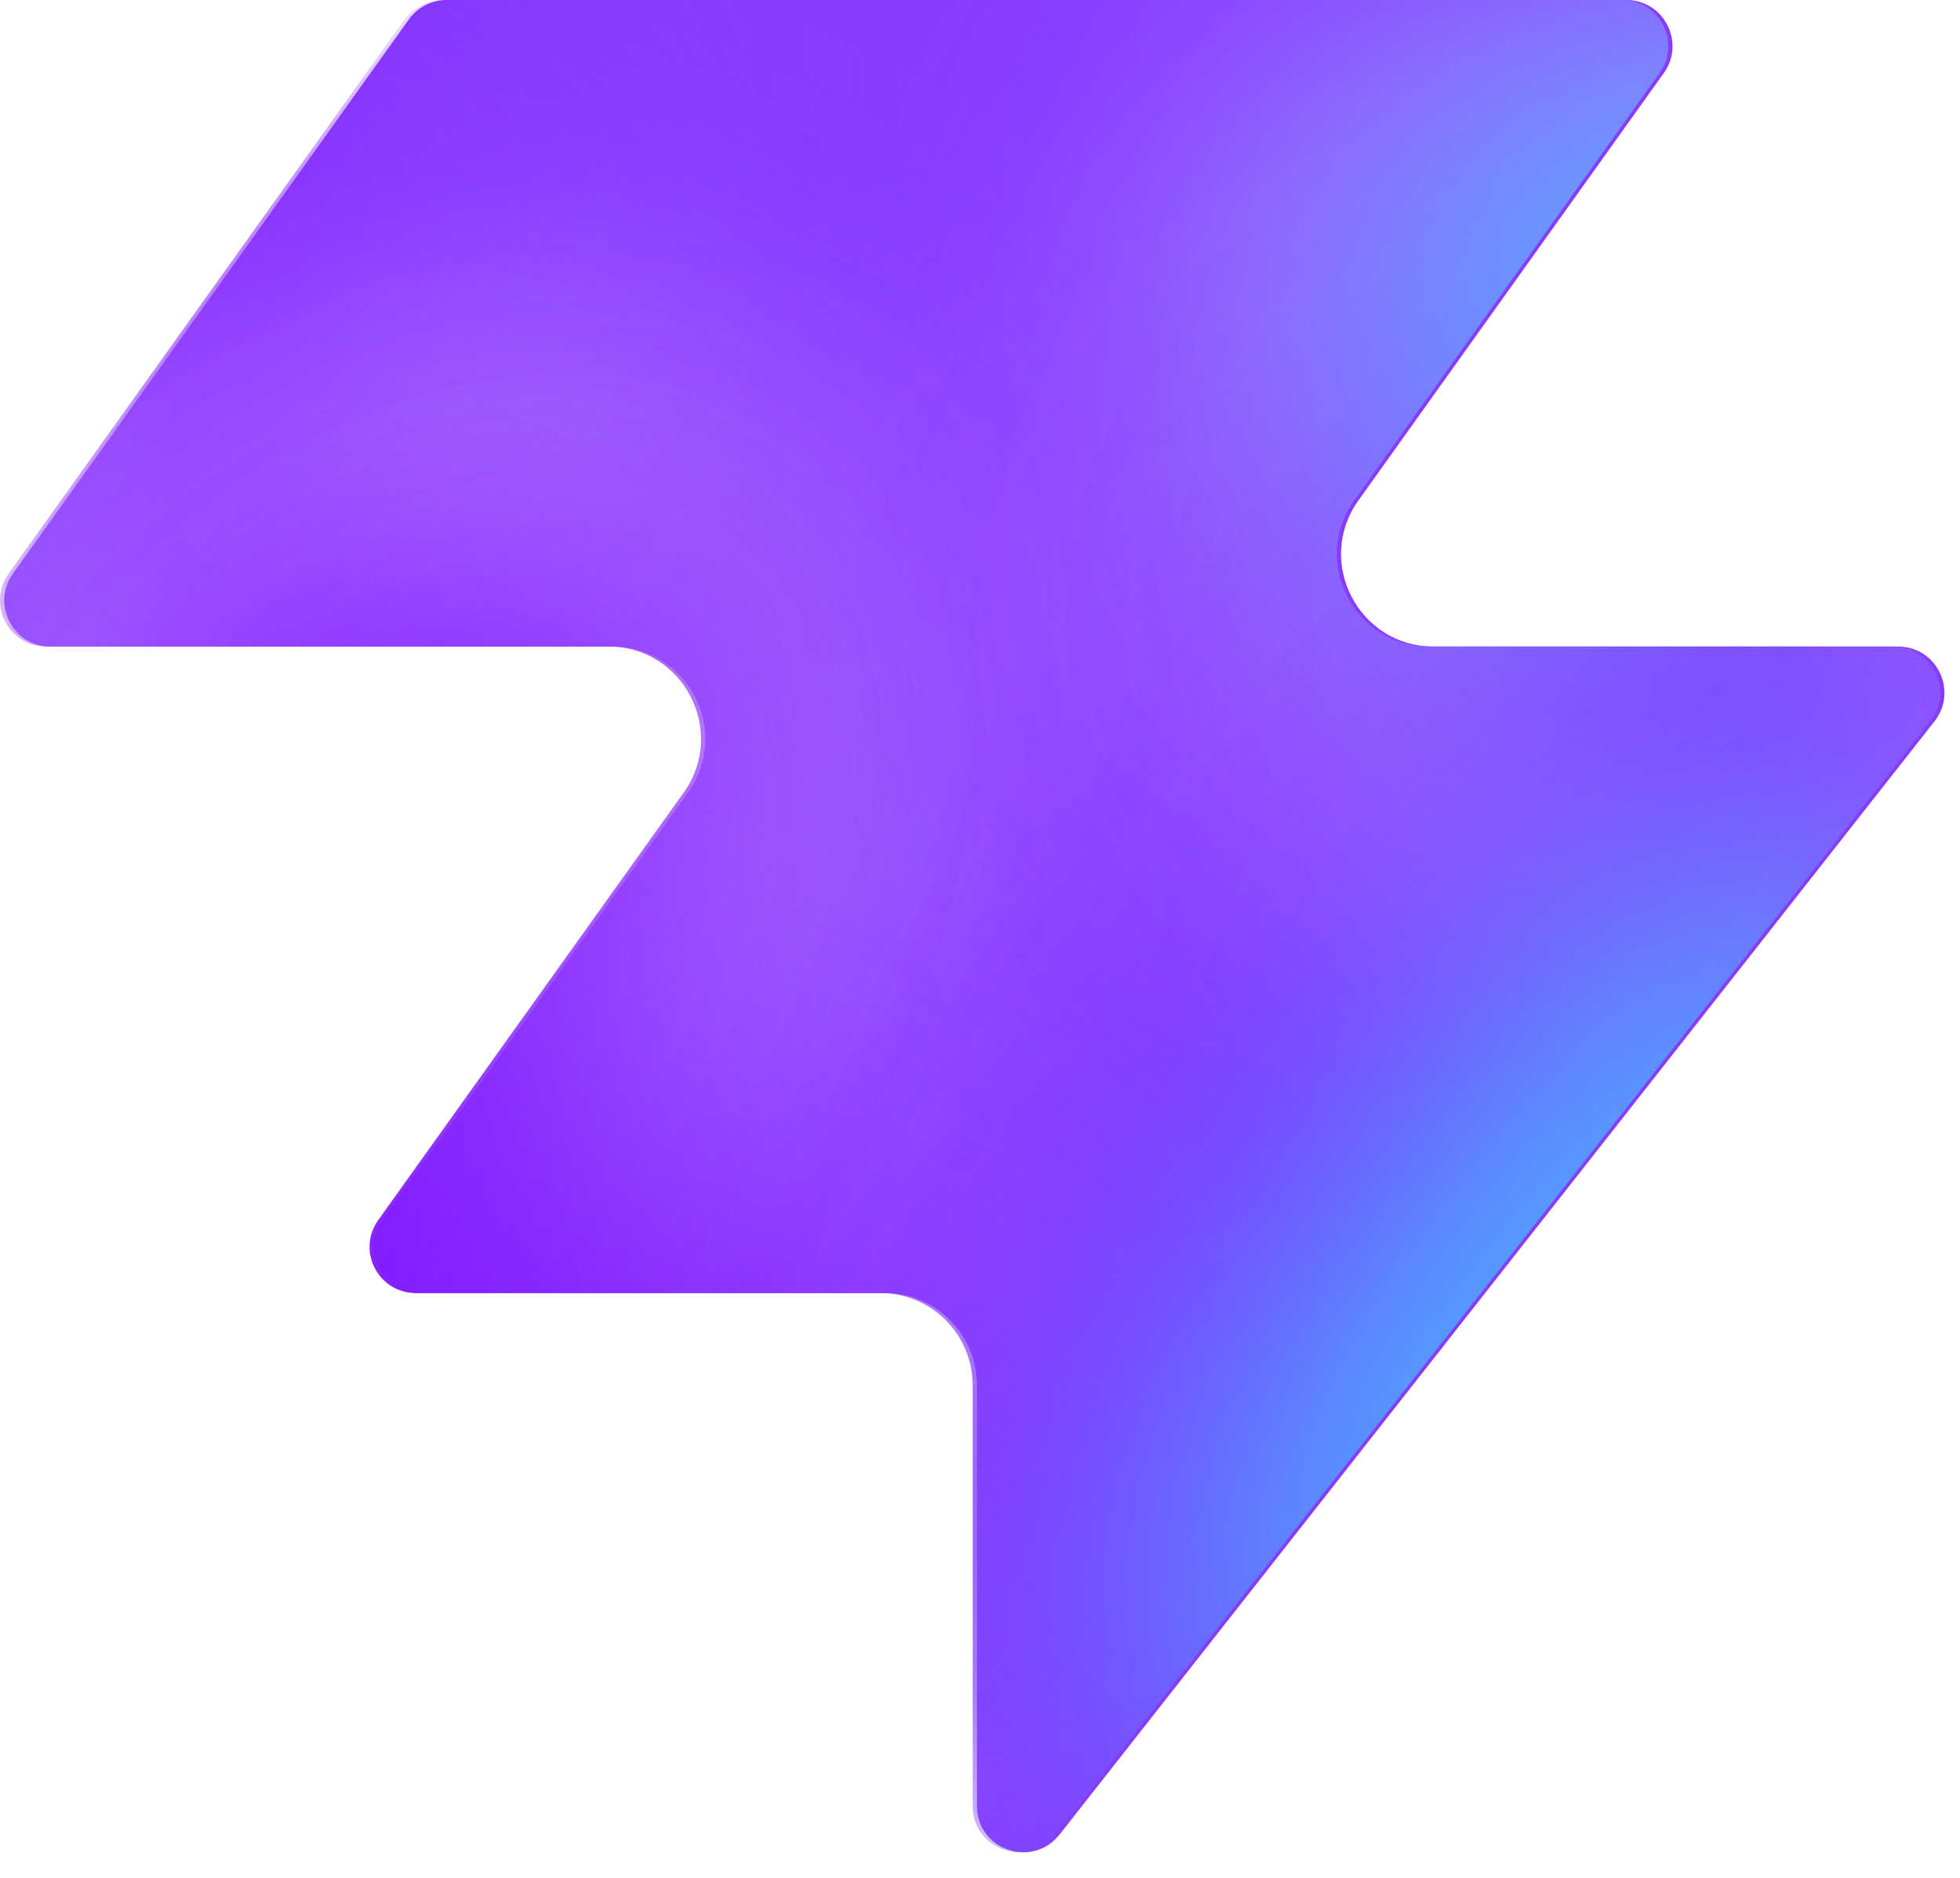
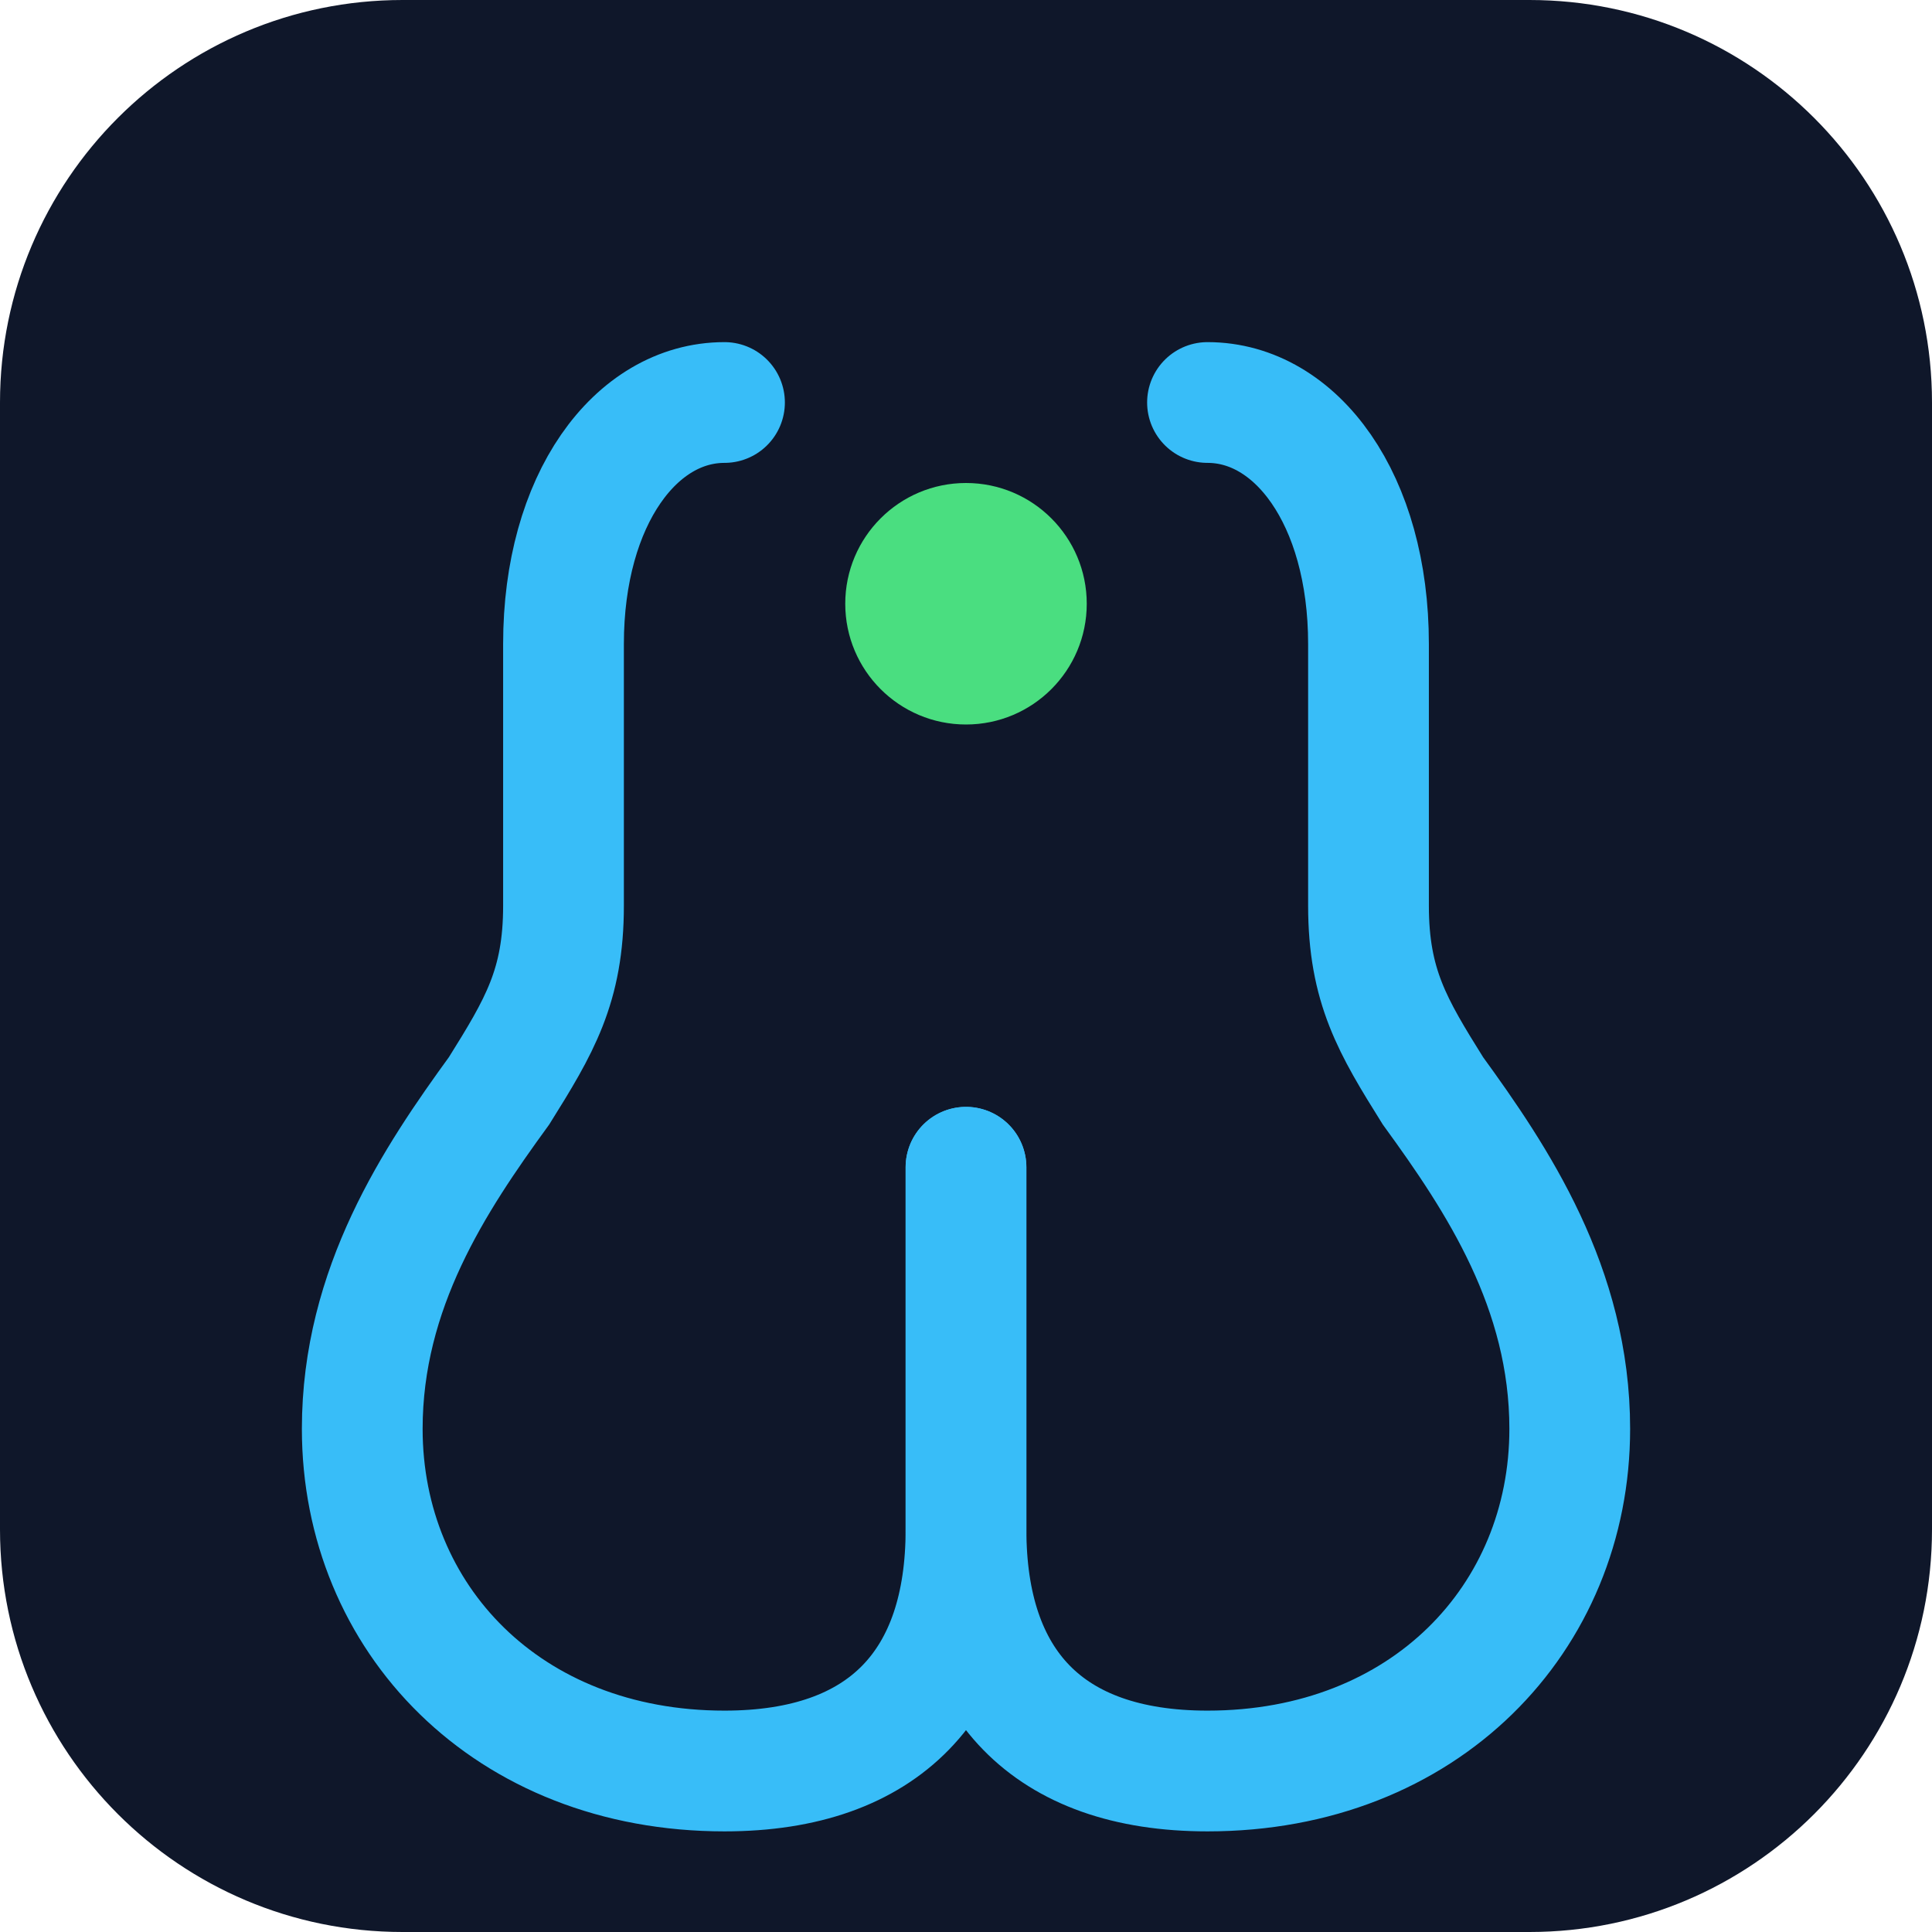
- <svg xmlns="http://www.w3.org/2000/svg" width="48" height="46" fill="none" viewBox="0 0 48 46">
-   <path fill="#863bff" d="M25.946 44.938c-.664.845-2.021.375-2.021-.698V33.937a2.26 2.26 0 0 0-2.262-2.262H10.287c-.92 0-1.456-1.04-.92-1.788l7.48-10.471c1.07-1.497 0-3.578-1.842-3.578H1.237c-.92 0-1.456-1.04-.92-1.788L10.013.474c.214-.297.556-.474.92-.474h28.894c.92 0 1.456 1.04.92 1.788l-7.48 10.471c-1.07 1.498 0 3.579 1.842 3.579h11.377c.943 0 1.473 1.088.89 1.83L25.947 44.94z" style="fill:#863bff;fill:color(display-p3 .525 .23 1);fill-opacity:1" />
-   <mask id="a" width="48" height="46" x="0" y="0" maskUnits="userSpaceOnUse" style="mask-type:alpha">
-     <path fill="#000" d="M25.842 44.938c-.664.844-2.021.375-2.021-.698V33.937a2.26 2.26 0 0 0-2.262-2.262H10.183c-.92 0-1.456-1.04-.92-1.788l7.48-10.471c1.07-1.498 0-3.579-1.842-3.579H1.133c-.92 0-1.456-1.04-.92-1.787L9.91.473c.214-.297.556-.474.92-.474h28.894c.92 0 1.456 1.04.92 1.788l-7.48 10.471c-1.07 1.498 0 3.578 1.842 3.578h11.377c.943 0 1.473 1.088.89 1.832L25.843 44.94z" style="fill:#000;fill-opacity:1" />
-   </mask>
-   <g mask="url(#a)">
-     <g filter="url(#b)">
-       <ellipse cx="5.508" cy="14.704" fill="#ede6ff" rx="5.508" ry="14.704" style="fill:#ede6ff;fill:color(display-p3 .927 .903 1);fill-opacity:1" transform="matrix(.00324 1 1 -.00324 -4.47 31.516)" />
-     </g>
-     <g filter="url(#c)">
-       <ellipse cx="10.399" cy="29.851" fill="#ede6ff" rx="10.399" ry="29.851" style="fill:#ede6ff;fill:color(display-p3 .927 .903 1);fill-opacity:1" transform="matrix(.00324 1 1 -.00324 -39.328 7.883)" />
-     </g>
-     <g filter="url(#d)">
-       <ellipse cx="5.508" cy="30.487" fill="#7e14ff" rx="5.508" ry="30.487" style="fill:#7e14ff;fill:color(display-p3 .492 .077 1);fill-opacity:1" transform="rotate(89.814 -25.913 -14.639)scale(1 -1)" />
-     </g>
-     <g filter="url(#e)">
-       <ellipse cx="5.508" cy="30.599" fill="#7e14ff" rx="5.508" ry="30.599" style="fill:#7e14ff;fill:color(display-p3 .492 .077 1);fill-opacity:1" transform="rotate(89.814 -32.644 -3.334)scale(1 -1)" />
-     </g>
-     <g filter="url(#f)">
-       <ellipse cx="5.508" cy="30.599" fill="#7e14ff" rx="5.508" ry="30.599" style="fill:#7e14ff;fill:color(display-p3 .492 .077 1);fill-opacity:1" transform="matrix(.00324 1 1 -.00324 -34.34 30.47)" />
-     </g>
-     <g filter="url(#g)">
-       <ellipse cx="14.072" cy="22.078" fill="#ede6ff" rx="14.072" ry="22.078" style="fill:#ede6ff;fill:color(display-p3 .927 .903 1);fill-opacity:1" transform="rotate(93.35 24.506 48.493)scale(-1 1)" />
-     </g>
-     <g filter="url(#h)">
-       <ellipse cx="3.47" cy="21.501" fill="#7e14ff" rx="3.47" ry="21.501" style="fill:#7e14ff;fill:color(display-p3 .492 .077 1);fill-opacity:1" transform="rotate(89.009 28.708 47.59)scale(-1 1)" />
-     </g>
-     <g filter="url(#i)">
-       <ellipse cx="3.47" cy="21.501" fill="#7e14ff" rx="3.47" ry="21.501" style="fill:#7e14ff;fill:color(display-p3 .492 .077 1);fill-opacity:1" transform="rotate(89.009 28.708 47.59)scale(-1 1)" />
-     </g>
-     <g filter="url(#j)">
-       <ellipse cx=".387" cy="8.972" fill="#7e14ff" rx="4.407" ry="29.108" style="fill:#7e14ff;fill:color(display-p3 .492 .077 1);fill-opacity:1" transform="rotate(39.51 .387 8.972)" />
-     </g>
-     <g filter="url(#k)">
-       <ellipse cx="47.523" cy="-6.092" fill="#7e14ff" rx="4.407" ry="29.108" style="fill:#7e14ff;fill:color(display-p3 .492 .077 1);fill-opacity:1" transform="rotate(37.892 47.523 -6.092)" />
-     </g>
-     <g filter="url(#l)">
-       <ellipse cx="41.412" cy="6.333" fill="#47bfff" rx="5.971" ry="9.665" style="fill:#47bfff;fill:color(display-p3 .28 .748 1);fill-opacity:1" transform="rotate(37.892 41.412 6.333)" />
-     </g>
-     <g filter="url(#m)">
-       <ellipse cx="-1.879" cy="38.332" fill="#7e14ff" rx="4.407" ry="29.108" style="fill:#7e14ff;fill:color(display-p3 .492 .077 1);fill-opacity:1" transform="rotate(37.892 -1.88 38.332)" />
-     </g>
-     <g filter="url(#n)">
-       <ellipse cx="-1.879" cy="38.332" fill="#7e14ff" rx="4.407" ry="29.108" style="fill:#7e14ff;fill:color(display-p3 .492 .077 1);fill-opacity:1" transform="rotate(37.892 -1.88 38.332)" />
-     </g>
-     <g filter="url(#o)">
-       <ellipse cx="35.651" cy="29.907" fill="#7e14ff" rx="4.407" ry="29.108" style="fill:#7e14ff;fill:color(display-p3 .492 .077 1);fill-opacity:1" transform="rotate(37.892 35.651 29.907)" />
-     </g>
-     <g filter="url(#p)">
-       <ellipse cx="38.418" cy="32.4" fill="#47bfff" rx="5.971" ry="15.297" style="fill:#47bfff;fill:color(display-p3 .28 .748 1);fill-opacity:1" transform="rotate(37.892 38.418 32.4)" />
-     </g>
-   </g>
-   <defs>
-     <filter id="b" width="60.045" height="41.654" x="-19.77" y="16.149" color-interpolation-filters="sRGB" filterUnits="userSpaceOnUse">
-       <feFlood flood-opacity="0" result="BackgroundImageFix" />
-       <feBlend in="SourceGraphic" in2="BackgroundImageFix" result="shape" />
-       <feGaussianBlur result="effect1_foregroundBlur_2002_17158" stdDeviation="7.659" />
-     </filter>
-     <filter id="c" width="90.34" height="51.437" x="-54.613" y="-7.533" color-interpolation-filters="sRGB" filterUnits="userSpaceOnUse">
-       <feFlood flood-opacity="0" result="BackgroundImageFix" />
-       <feBlend in="SourceGraphic" in2="BackgroundImageFix" result="shape" />
-       <feGaussianBlur result="effect1_foregroundBlur_2002_17158" stdDeviation="7.659" />
-     </filter>
-     <filter id="d" width="79.355" height="29.4" x="-49.64" y="2.03" color-interpolation-filters="sRGB" filterUnits="userSpaceOnUse">
-       <feFlood flood-opacity="0" result="BackgroundImageFix" />
-       <feBlend in="SourceGraphic" in2="BackgroundImageFix" result="shape" />
-       <feGaussianBlur result="effect1_foregroundBlur_2002_17158" stdDeviation="4.596" />
-     </filter>
-     <filter id="e" width="79.579" height="29.4" x="-45.045" y="20.029" color-interpolation-filters="sRGB" filterUnits="userSpaceOnUse">
-       <feFlood flood-opacity="0" result="BackgroundImageFix" />
-       <feBlend in="SourceGraphic" in2="BackgroundImageFix" result="shape" />
-       <feGaussianBlur result="effect1_foregroundBlur_2002_17158" stdDeviation="4.596" />
-     </filter>
-     <filter id="f" width="79.579" height="29.4" x="-43.513" y="21.178" color-interpolation-filters="sRGB" filterUnits="userSpaceOnUse">
-       <feFlood flood-opacity="0" result="BackgroundImageFix" />
-       <feBlend in="SourceGraphic" in2="BackgroundImageFix" result="shape" />
-       <feGaussianBlur result="effect1_foregroundBlur_2002_17158" stdDeviation="4.596" />
-     </filter>
-     <filter id="g" width="74.749" height="58.852" x="15.756" y="-17.901" color-interpolation-filters="sRGB" filterUnits="userSpaceOnUse">
-       <feFlood flood-opacity="0" result="BackgroundImageFix" />
-       <feBlend in="SourceGraphic" in2="BackgroundImageFix" result="shape" />
-       <feGaussianBlur result="effect1_foregroundBlur_2002_17158" stdDeviation="7.659" />
-     </filter>
-     <filter id="h" width="61.377" height="25.362" x="23.548" y="2.284" color-interpolation-filters="sRGB" filterUnits="userSpaceOnUse">
-       <feFlood flood-opacity="0" result="BackgroundImageFix" />
-       <feBlend in="SourceGraphic" in2="BackgroundImageFix" result="shape" />
-       <feGaussianBlur result="effect1_foregroundBlur_2002_17158" stdDeviation="4.596" />
-     </filter>
-     <filter id="i" width="61.377" height="25.362" x="23.548" y="2.284" color-interpolation-filters="sRGB" filterUnits="userSpaceOnUse">
-       <feFlood flood-opacity="0" result="BackgroundImageFix" />
-       <feBlend in="SourceGraphic" in2="BackgroundImageFix" result="shape" />
-       <feGaussianBlur result="effect1_foregroundBlur_2002_17158" stdDeviation="4.596" />
-     </filter>
-     <filter id="j" width="56.045" height="63.649" x="-27.636" y="-22.853" color-interpolation-filters="sRGB" filterUnits="userSpaceOnUse">
-       <feFlood flood-opacity="0" result="BackgroundImageFix" />
-       <feBlend in="SourceGraphic" in2="BackgroundImageFix" result="shape" />
-       <feGaussianBlur result="effect1_foregroundBlur_2002_17158" stdDeviation="4.596" />
-     </filter>
-     <filter id="k" width="54.814" height="64.646" x="20.116" y="-38.415" color-interpolation-filters="sRGB" filterUnits="userSpaceOnUse">
-       <feFlood flood-opacity="0" result="BackgroundImageFix" />
-       <feBlend in="SourceGraphic" in2="BackgroundImageFix" result="shape" />
-       <feGaussianBlur result="effect1_foregroundBlur_2002_17158" stdDeviation="4.596" />
-     </filter>
-     <filter id="l" width="33.541" height="35.313" x="24.641" y="-11.323" color-interpolation-filters="sRGB" filterUnits="userSpaceOnUse">
-       <feFlood flood-opacity="0" result="BackgroundImageFix" />
-       <feBlend in="SourceGraphic" in2="BackgroundImageFix" result="shape" />
-       <feGaussianBlur result="effect1_foregroundBlur_2002_17158" stdDeviation="4.596" />
-     </filter>
-     <filter id="m" width="54.814" height="64.646" x="-29.286" y="6.009" color-interpolation-filters="sRGB" filterUnits="userSpaceOnUse">
-       <feFlood flood-opacity="0" result="BackgroundImageFix" />
-       <feBlend in="SourceGraphic" in2="BackgroundImageFix" result="shape" />
-       <feGaussianBlur result="effect1_foregroundBlur_2002_17158" stdDeviation="4.596" />
-     </filter>
-     <filter id="n" width="54.814" height="64.646" x="-29.286" y="6.009" color-interpolation-filters="sRGB" filterUnits="userSpaceOnUse">
-       <feFlood flood-opacity="0" result="BackgroundImageFix" />
-       <feBlend in="SourceGraphic" in2="BackgroundImageFix" result="shape" />
-       <feGaussianBlur result="effect1_foregroundBlur_2002_17158" stdDeviation="4.596" />
-     </filter>
-     <filter id="o" width="54.814" height="64.646" x="8.244" y="-2.416" color-interpolation-filters="sRGB" filterUnits="userSpaceOnUse">
-       <feFlood flood-opacity="0" result="BackgroundImageFix" />
-       <feBlend in="SourceGraphic" in2="BackgroundImageFix" result="shape" />
-       <feGaussianBlur result="effect1_foregroundBlur_2002_17158" stdDeviation="4.596" />
-     </filter>
-     <filter id="p" width="39.409" height="43.623" x="18.713" y="10.588" color-interpolation-filters="sRGB" filterUnits="userSpaceOnUse">
-       <feFlood flood-opacity="0" result="BackgroundImageFix" />
-       <feBlend in="SourceGraphic" in2="BackgroundImageFix" result="shape" />
-       <feGaussianBlur result="effect1_foregroundBlur_2002_17158" stdDeviation="4.596" />
-     </filter>
-   </defs>
+ <svg xmlns="http://www.w3.org/2000/svg" viewBox="0 0 48 48">
+   <rect width="48" height="48" rx="10" fill="#0f172a" />
+   <path d="M18 10c-2.2 0-4 2.4-4 6v6.5c0 2-.6 3-1.6 4.6C10.8 29.3 9 32 9 35.5 9 40.2 12.6 44 18 44c4 0 6-2.2 6-6v-9" stroke="#38bdf8" stroke-width="3" fill="none" stroke-linecap="round" />
+   <path d="M30 10c2.2 0 4 2.4 4 6v6.5c0 2 .6 3 1.6 4.6C37.2 29.3 39 32 39 35.5 39 40.2 35.4 44 30 44c-4 0-6-2.2-6-6v-9" stroke="#38bdf8" stroke-width="3" fill="none" stroke-linecap="round" />
+   <circle cx="24" cy="15" r="3" fill="#4ade80" />
</svg>
